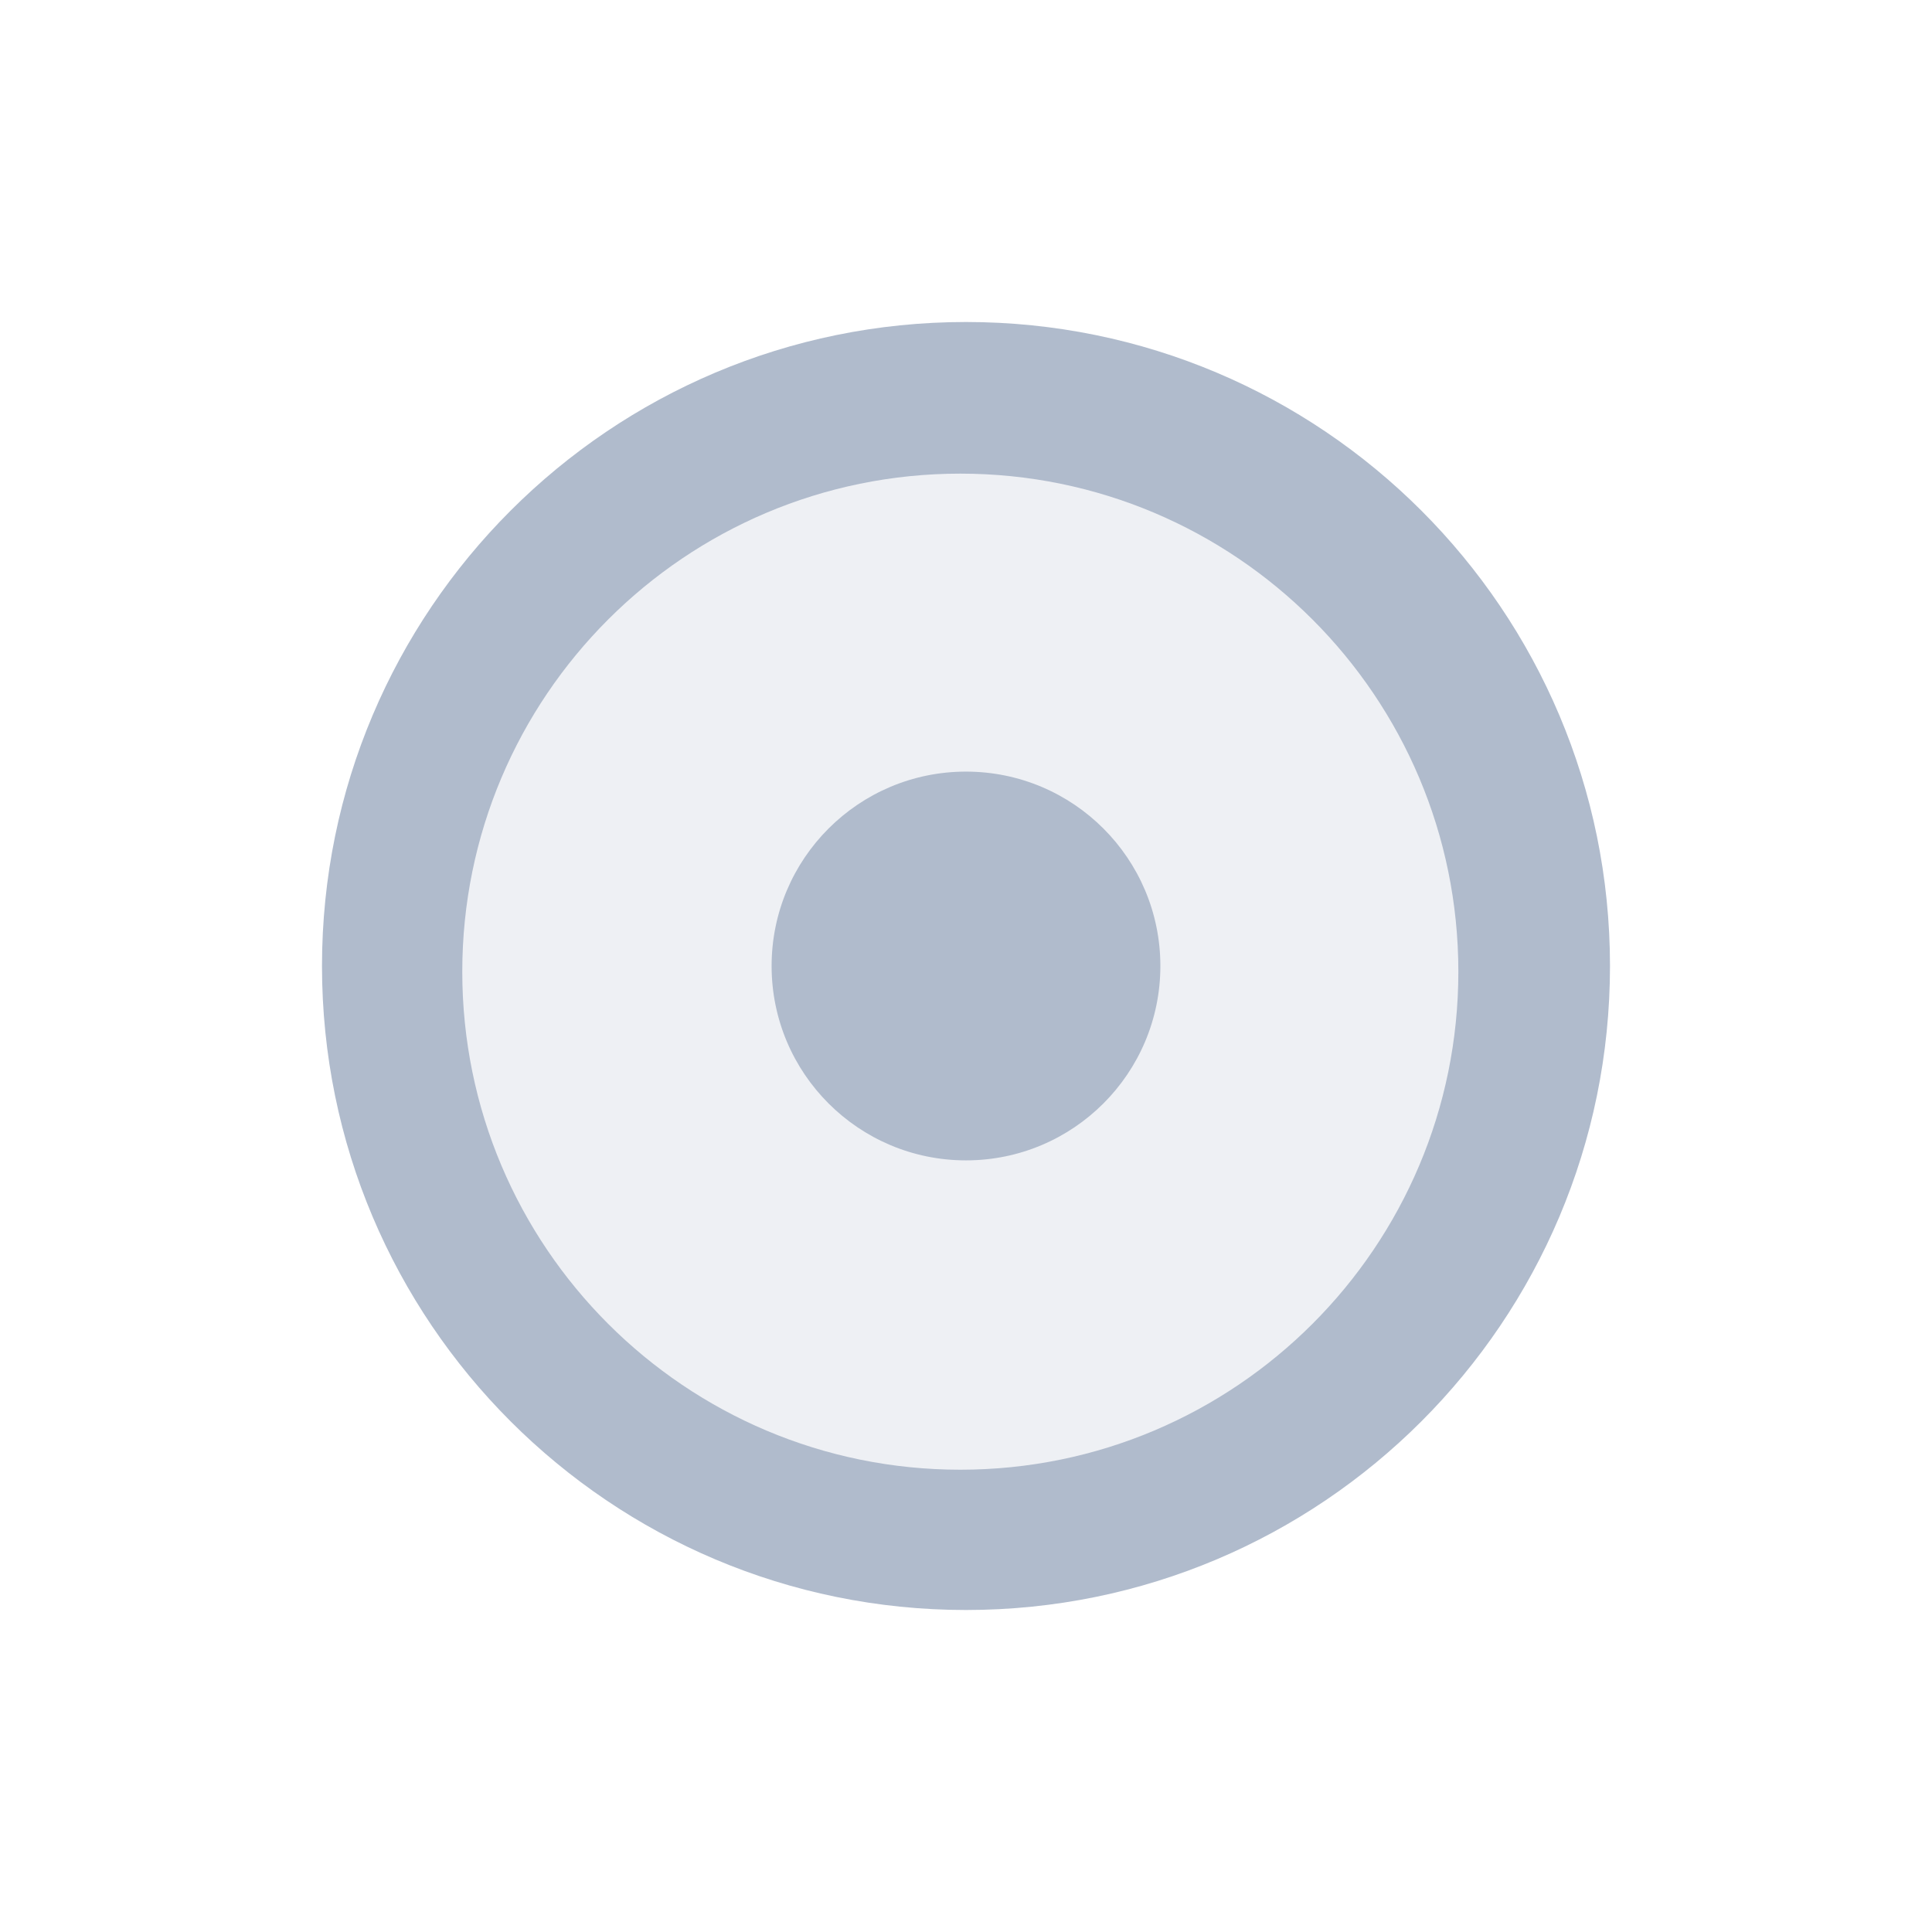
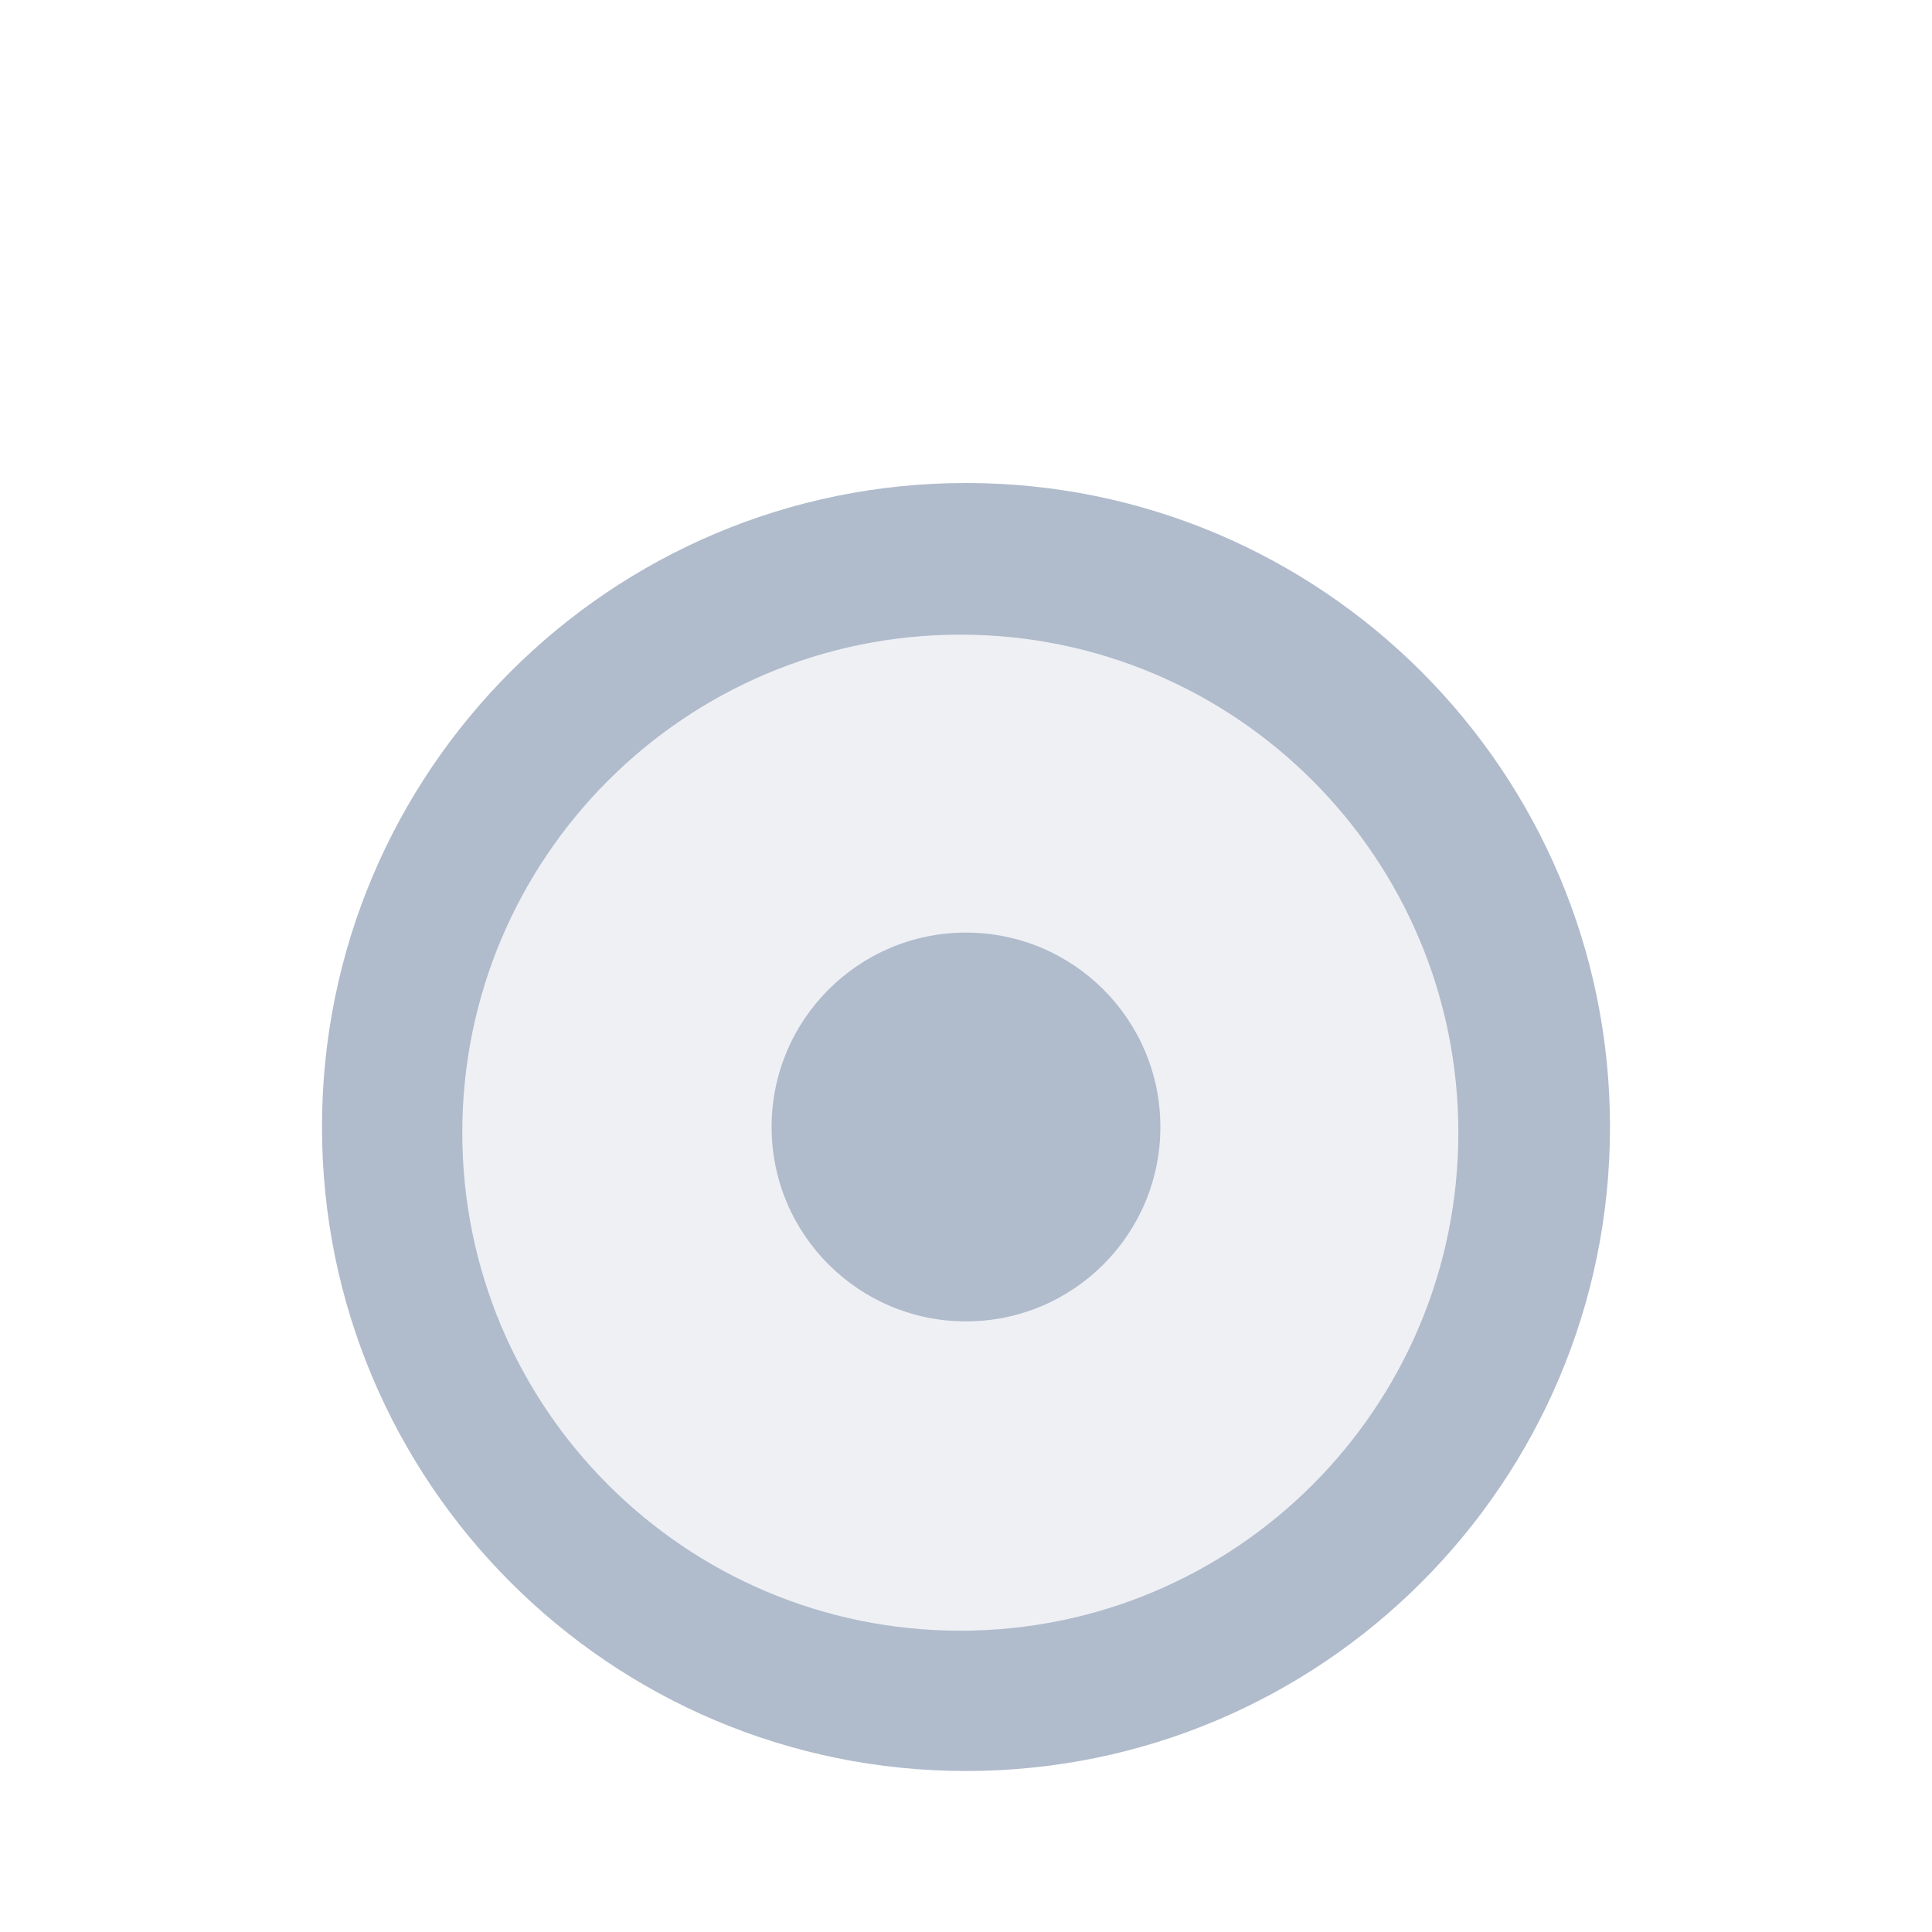
<svg xmlns="http://www.w3.org/2000/svg" width="12" height="12" id="svg2" version="1.0">
  <defs id="defs4" />
  <g id="layer1" transform="translate(-116.8737,-380.0262)">
    <rect style="opacity:1;fill:none;fill-opacity:1;fill-rule:nonzero;stroke:none;stroke-width:0.968;stroke-linecap:butt;stroke-linejoin:miter;marker:none;marker-start:none;marker-mid:none;marker-end:none;stroke-miterlimit:4;stroke-dasharray:none;stroke-dashoffset:0;stroke-opacity:0;visibility:visible;display:inline;overflow:visible;enable-background:accumulate" id="CENTOSARTWORK" width="12" height="12" x="116.874" y="380.026" />
-     <path style="opacity:1;fill:#b0bbcc;fill-opacity:1;fill-rule:nonzero;stroke:none;stroke-width:1;stroke-linecap:butt;stroke-linejoin:miter;marker:none;marker-start:none;marker-mid:none;marker-end:none;stroke-miterlimit:4;stroke-dasharray:1, 1;stroke-dashoffset:0;stroke-opacity:1;visibility:visible;display:inline;overflow:visible;enable-background:accumulate" id="path2383" d="M 420,292.362 A 205.714,205.714 0 1 1 8.571,292.362 A 205.714,205.714 0 1 1 420,292.362 z" transform="matrix(1.9444445e-2,0,0,1.9444445e-2,118.707,380.3414)" />
-     <path transform="matrix(1.5037398e-2,0,0,1.5037398e-2,119.6161,381.6651)" d="M 420,292.362 A 205.714,205.714 0 1 1 8.571,292.362 A 205.714,205.714 0 1 1 420,292.362 z" id="path3155" style="opacity:1;fill:#eef0f4;fill-opacity:1;fill-rule:nonzero;stroke:none;stroke-width:1;stroke-linecap:butt;stroke-linejoin:miter;marker:none;marker-start:none;marker-mid:none;marker-end:none;stroke-miterlimit:4;stroke-dasharray:1, 1;stroke-dashoffset:0;stroke-opacity:1;visibility:visible;display:inline;overflow:visible;enable-background:accumulate" />
-     <path transform="matrix(5.8689489e-3,0,0,5.8689489e-3,121.616,384.3103)" d="M 420,292.362 A 205.714,205.714 0 1 1 8.571,292.362 A 205.714,205.714 0 1 1 420,292.362 z" id="path3157" style="opacity:1;fill:#b0bbcc;fill-opacity:1;fill-rule:nonzero;stroke:#d1d1ff;stroke-width:99.736;stroke-linecap:butt;stroke-linejoin:miter;marker:none;marker-start:none;marker-mid:none;marker-end:none;stroke-miterlimit:4;stroke-dasharray:none;stroke-dashoffset:0;stroke-opacity:0;visibility:visible;display:inline;overflow:visible;enable-background:accumulate" />
+     <path style="opacity:1;fill:#b0bbcc;fill-opacity:1;fill-rule:nonzero;stroke:none;stroke-width:1;stroke-linecap:butt;stroke-linejoin:miter;marker:none;marker-start:none;marker-mid:none;marker-end:none;stroke-miterlimit:4;stroke-dasharray:1, 1;stroke-dashoffset:0;stroke-opacity:1;visibility:visible;display:inline;overflow:visible;enable-background:accumulate" id="path2383" d="M 420,292.362 A 205.714,205.714 0 1 1 8.571,292.362 A 205.714,205.714 0 1 1 420,292.362 z" transform="matrix(1.9444445e-2,0,0,1.9444445e-2,118.707,381.3414)" />
+     <path transform="matrix(1.5037398e-2,0,0,1.5037398e-2,119.6161,382.6651)" d="M 420,292.362 A 205.714,205.714 0 1 1 8.571,292.362 A 205.714,205.714 0 1 1 420,292.362 z" id="path3155" style="opacity:1;fill:#eef0f4;fill-opacity:1;fill-rule:nonzero;stroke:none;stroke-width:1;stroke-linecap:butt;stroke-linejoin:miter;marker:none;marker-start:none;marker-mid:none;marker-end:none;stroke-miterlimit:4;stroke-dasharray:1, 1;stroke-dashoffset:0;stroke-opacity:1;visibility:visible;display:inline;overflow:visible;enable-background:accumulate" />
+     <path transform="matrix(5.8689489e-3,0,0,5.8689489e-3,121.616,385.3103)" d="M 420,292.362 A 205.714,205.714 0 1 1 8.571,292.362 A 205.714,205.714 0 1 1 420,292.362 z" id="path3157" style="opacity:1;fill:#b0bbcc;fill-opacity:1;fill-rule:nonzero;stroke:#d1d1ff;stroke-width:99.736;stroke-linecap:butt;stroke-linejoin:miter;marker:none;marker-start:none;marker-mid:none;marker-end:none;stroke-miterlimit:4;stroke-dasharray:none;stroke-dashoffset:0;stroke-opacity:0;visibility:visible;display:inline;overflow:visible;enable-background:accumulate" />
  </g>
</svg>
